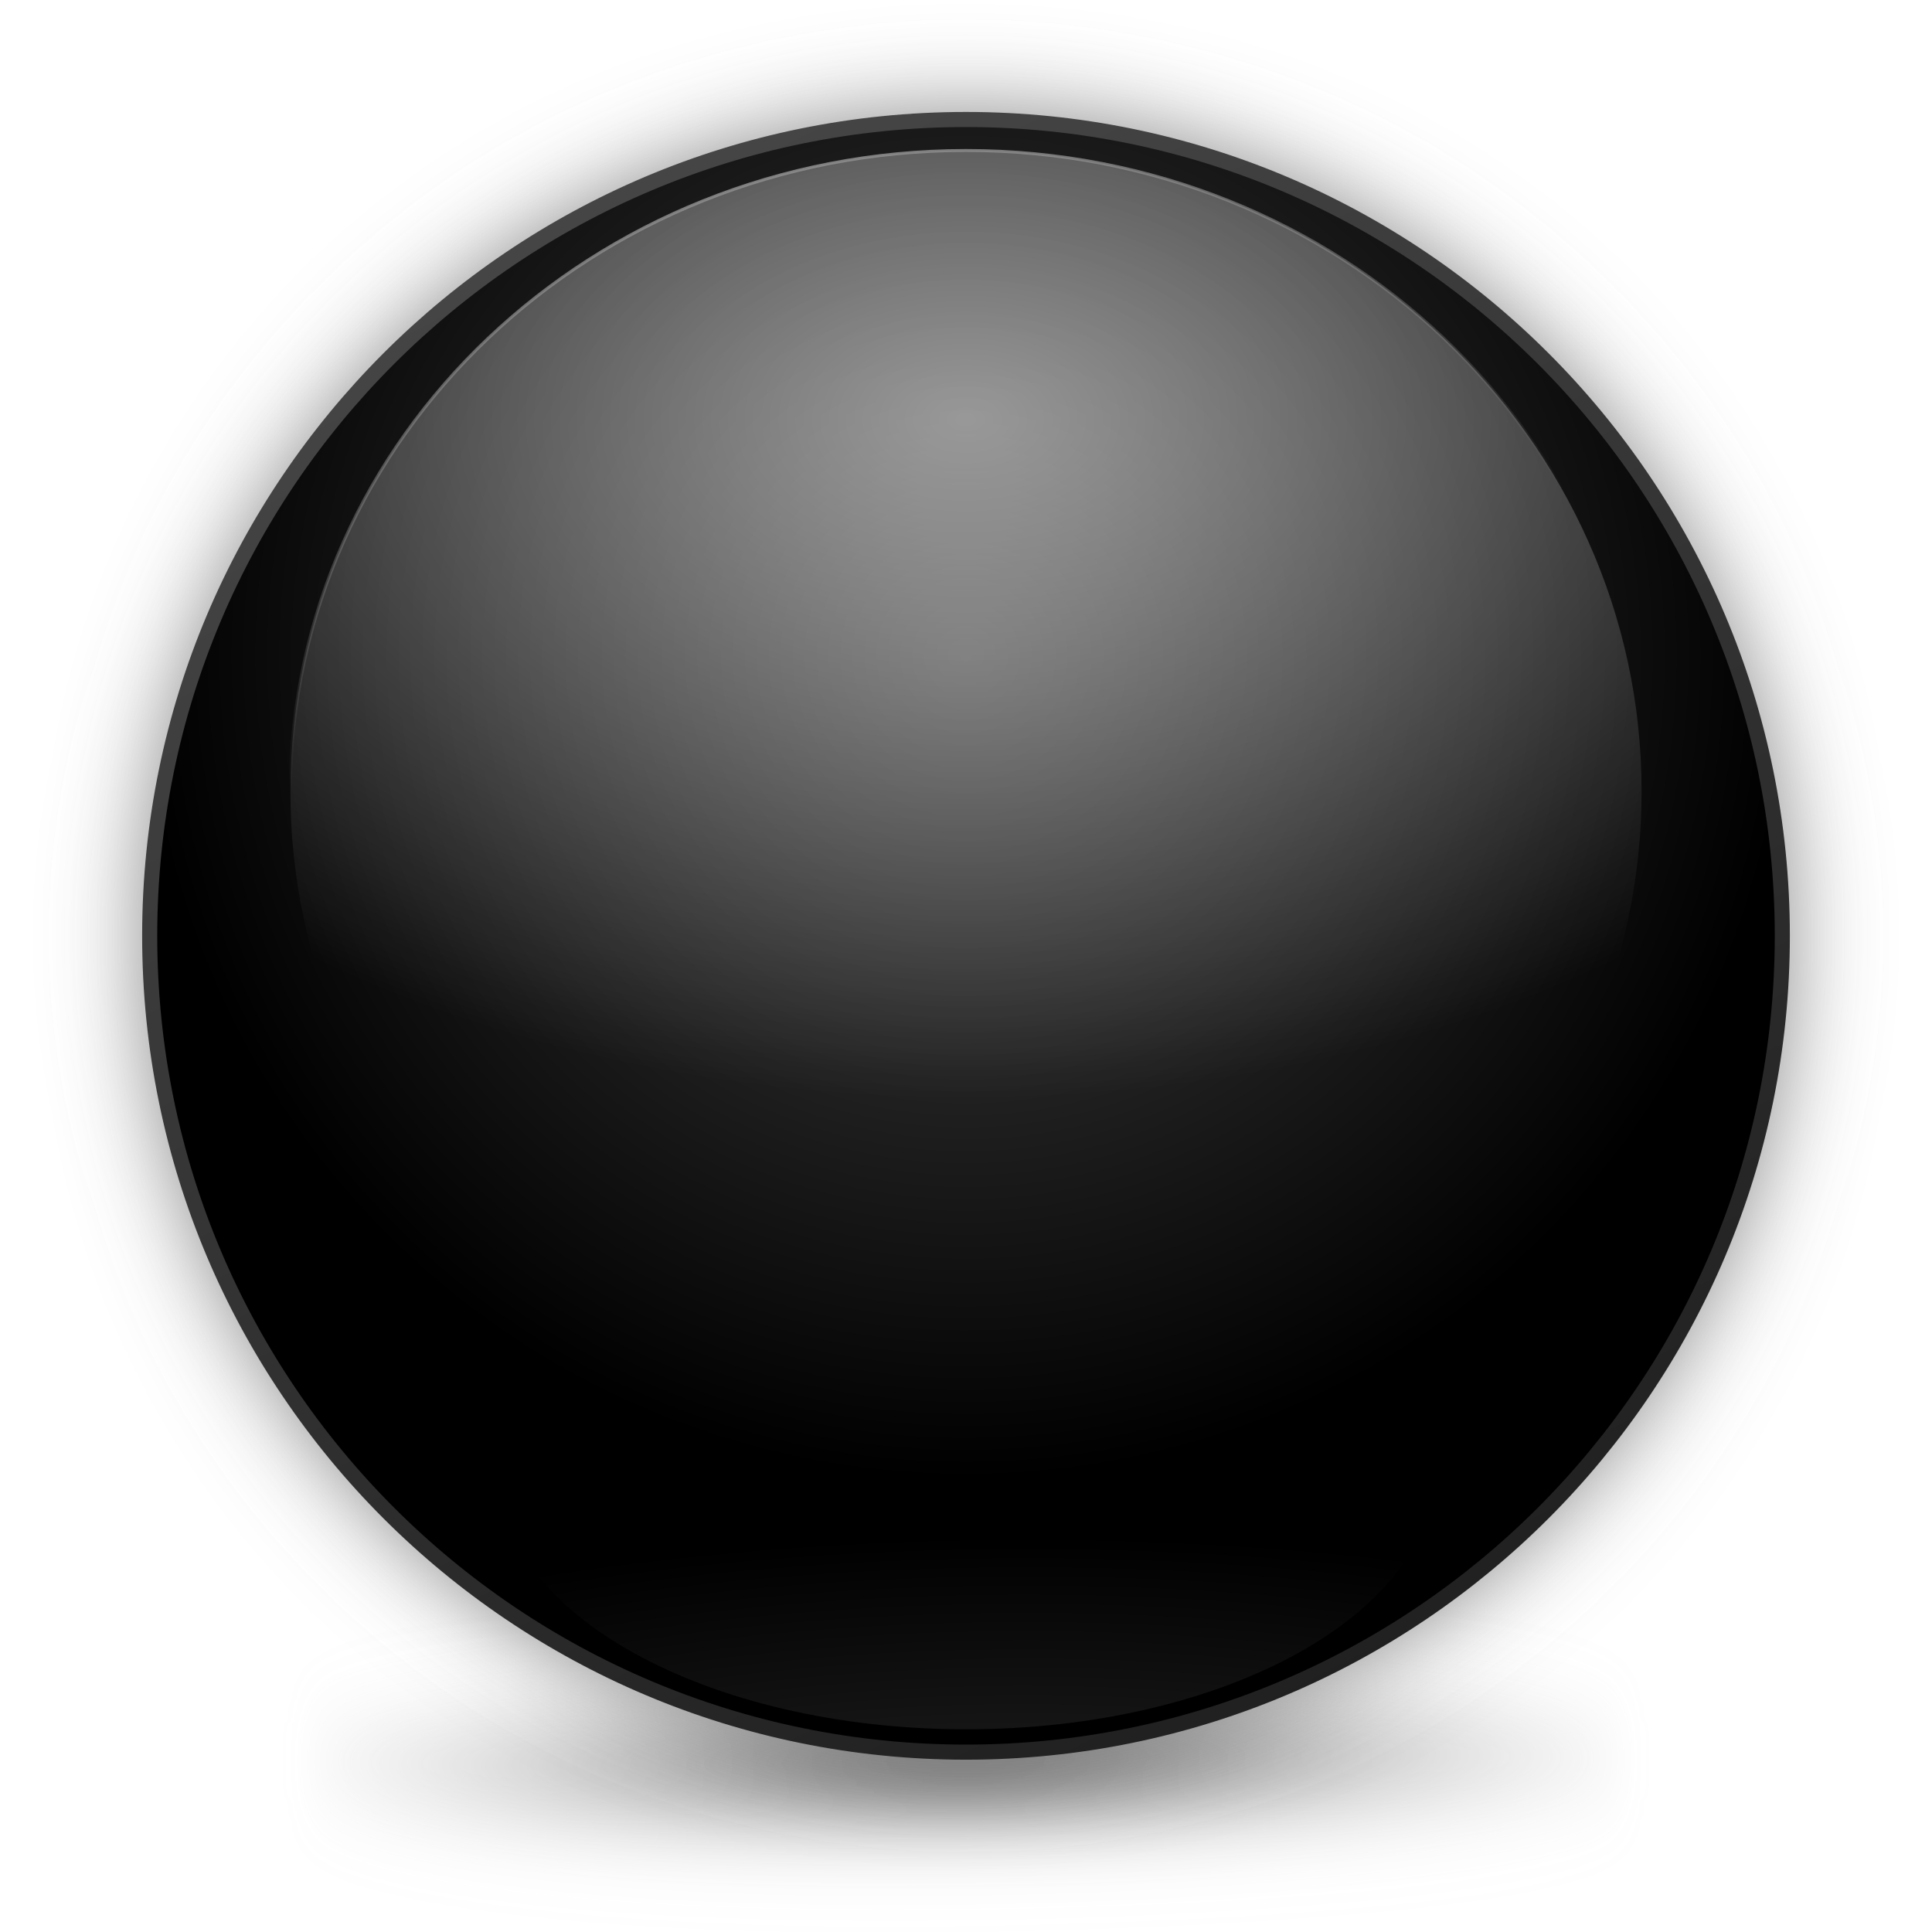
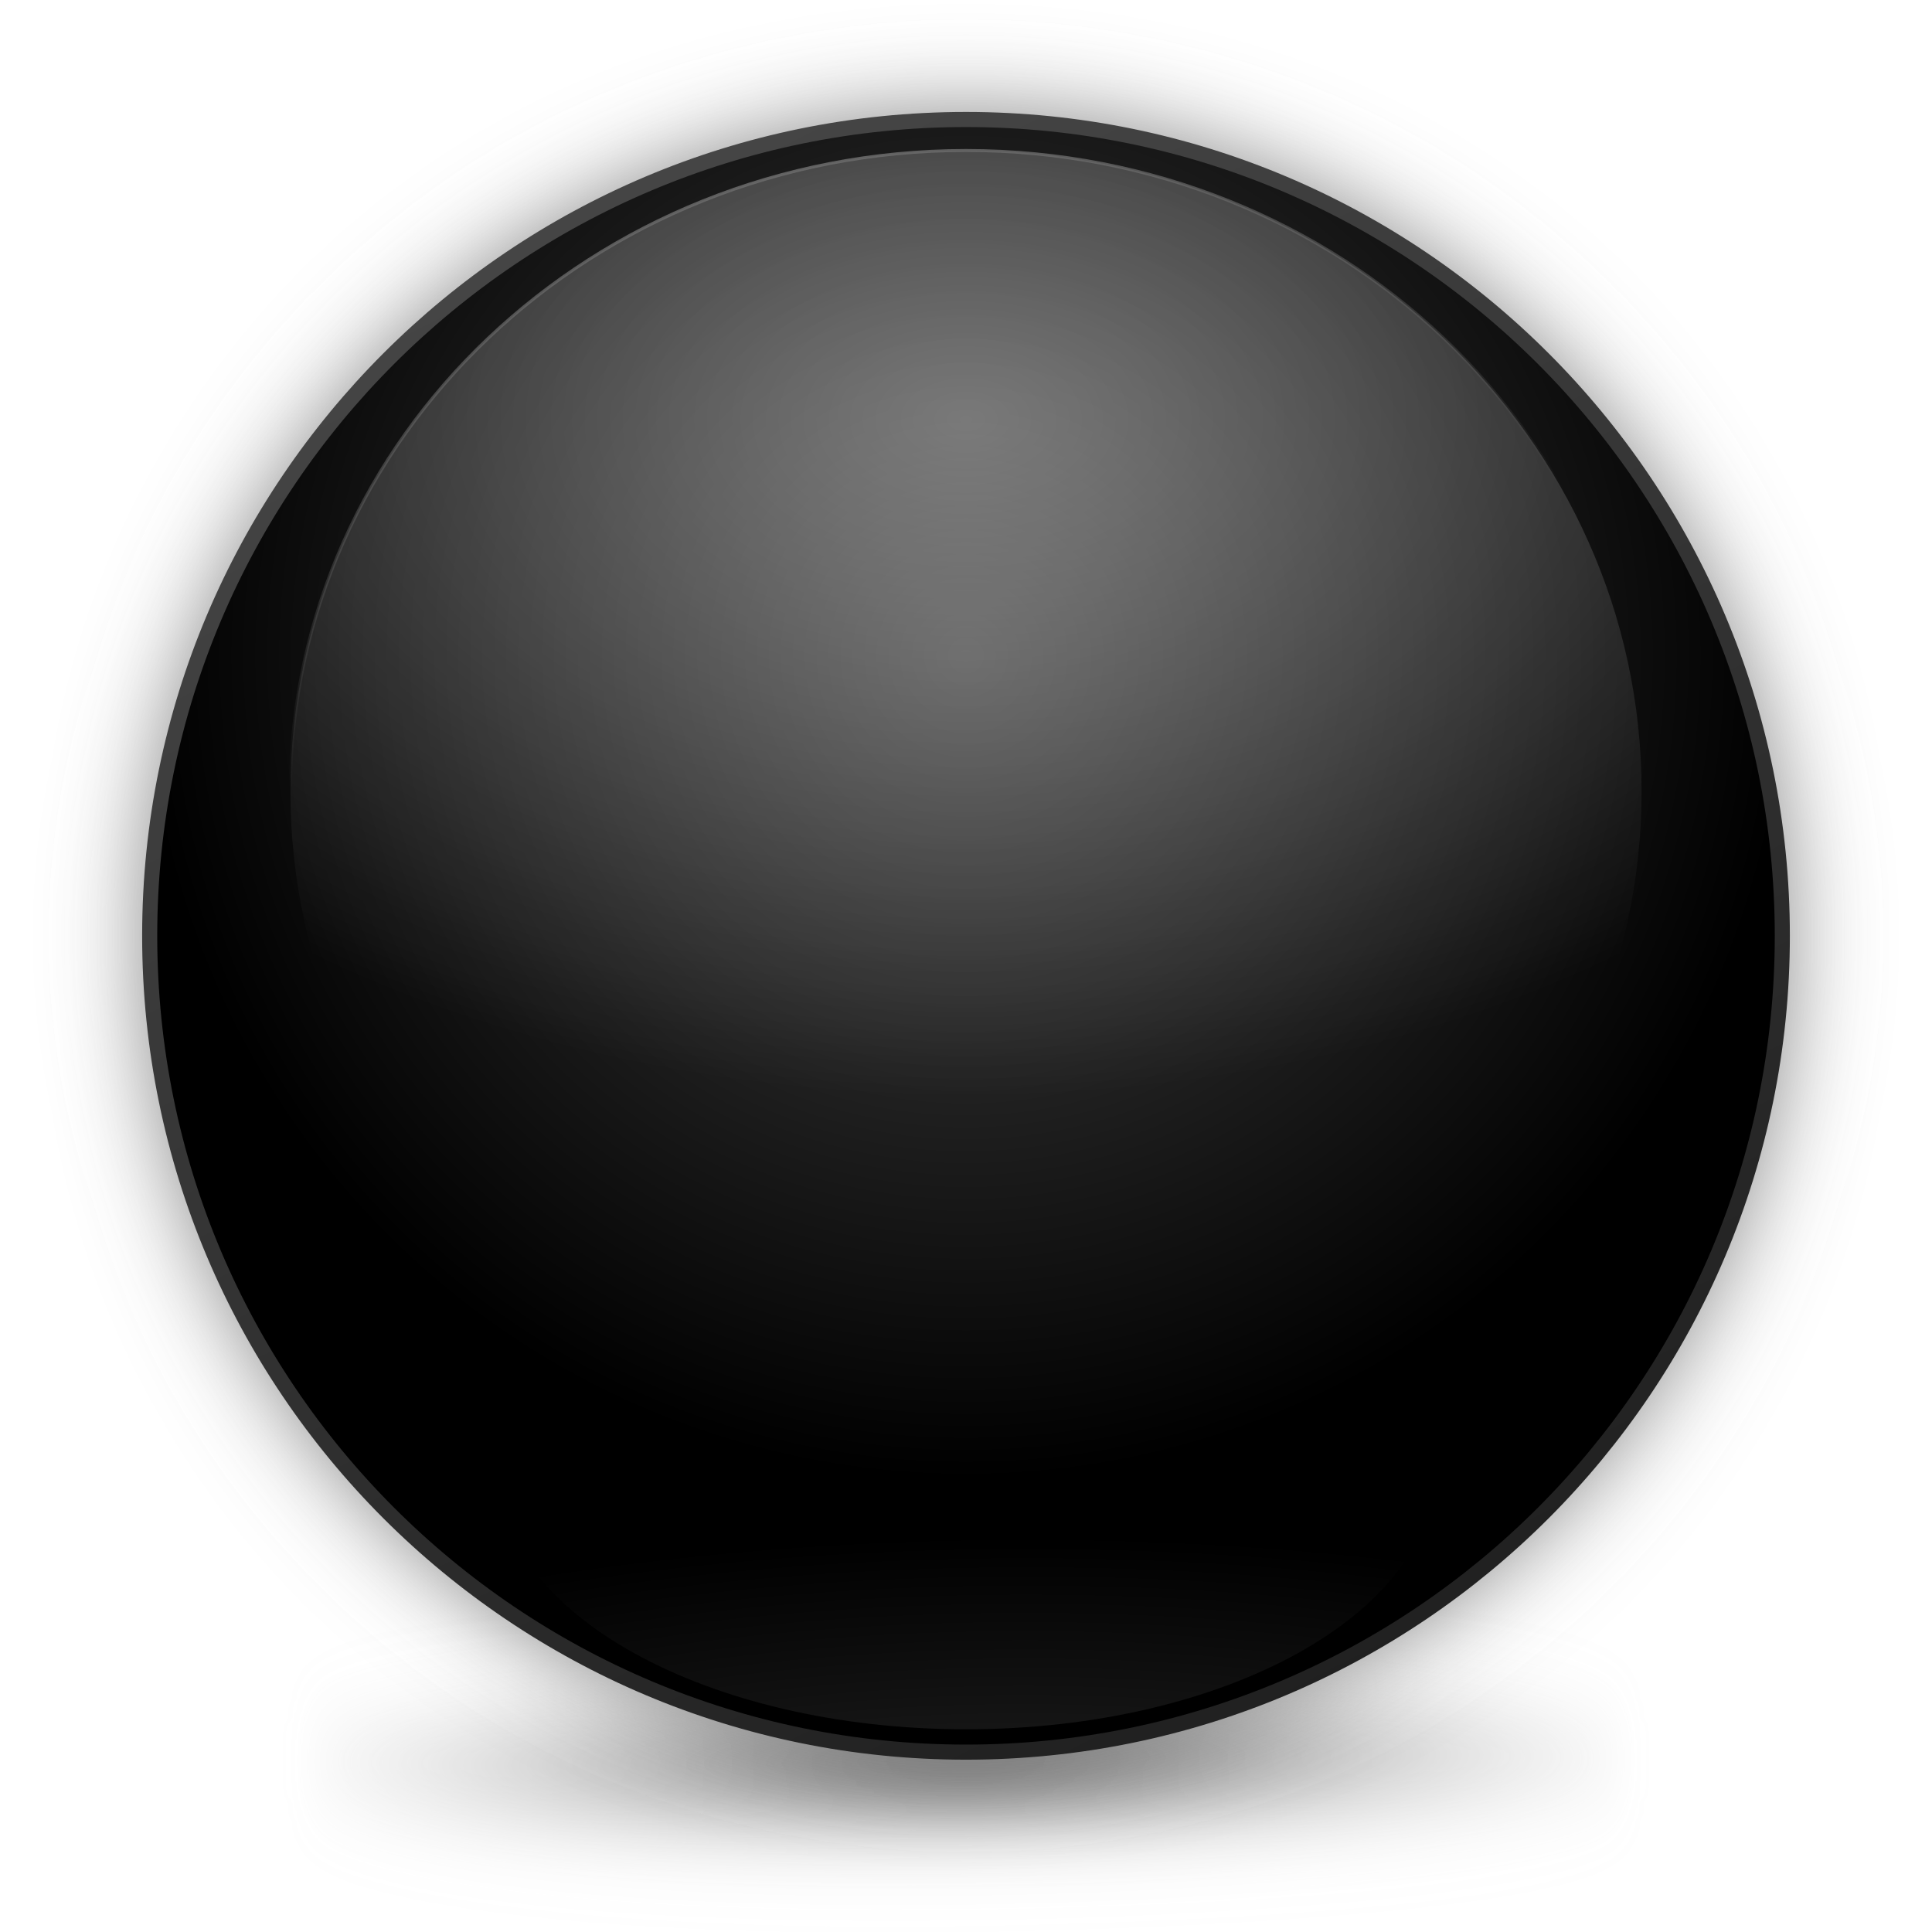
<svg xmlns="http://www.w3.org/2000/svg" xmlns:xlink="http://www.w3.org/1999/xlink" width="128" height="128" id="svg2" version="1.1">
  <defs id="defs4">
    <linearGradient id="linearGradient3757">
      <stop id="stop3759" offset="0" style="stop-color:#f8ead2;stop-opacity:1;" />
      <stop id="stop3761" offset="1" style="stop-color:#f8ead2;stop-opacity:0;" />
    </linearGradient>
    <linearGradient id="linearGradient3703">
      <stop style="stop-color:#ffffff;stop-opacity:1;" offset="0" id="stop3705" />
      <stop style="stop-color:#ffffff;stop-opacity:0;" offset="1" id="stop3707" />
    </linearGradient>
    <linearGradient id="linearGradient3683">
      <stop id="stop3685" offset="0" style="stop-color:#000000;stop-opacity:1;" />
      <stop id="stop3687" offset="1" style="stop-color:#f0f0f0;stop-opacity:0;" />
    </linearGradient>
    <linearGradient id="linearGradient3610">
      <stop style="stop-color:#ffffff;stop-opacity:1;" offset="0" id="stop3612" />
      <stop style="stop-color:#ffffff;stop-opacity:0;" offset="1" id="stop3614" />
    </linearGradient>
    <linearGradient id="linearGradient3600">
      <stop style="stop-color:#ffffff;stop-opacity:1;" offset="0" id="stop3602" />
      <stop style="stop-color:#ffffff;stop-opacity:0;" offset="1" id="stop3604" />
    </linearGradient>
    <linearGradient id="linearGradient3590">
      <stop style="stop-color:#454545;stop-opacity:1;" offset="0" id="stop3592" />
      <stop style="stop-color:#000000;stop-opacity:1;" offset="1" id="stop3594" />
    </linearGradient>
    <radialGradient xlink:href="#linearGradient3590" id="radialGradient3596" cx="73.036" cy="55.457" fx="73.036" fy="55.457" r="52.107" gradientUnits="userSpaceOnUse" gradientTransform="matrix(1.000085,0,0,1,-0.00624524,0)" />
    <linearGradient xlink:href="#linearGradient3600" id="linearGradient3606" x1="112.5" y1="-4.667" x2="112.5" y2="80.857" gradientUnits="userSpaceOnUse" />
    <radialGradient xlink:href="#linearGradient3610" id="radialGradient3624" cx="73.036" cy="43.245" fx="73.036" fy="43.245" r="51.607" gradientUnits="userSpaceOnUse" gradientTransform="matrix(1.589951,3.5269245e-8,-2.1136294e-8,1.05923,-43.08753,-2.561409)" />
    <radialGradient xlink:href="#linearGradient3610" id="radialGradient3628" gradientUnits="userSpaceOnUse" gradientTransform="matrix(2.666407,0.01790497,0,1.796691,-122.5686,4.385239)" cx="75.386" cy="-21.278" fx="75.386" fy="-21.278" r="51.607" />
    <filter id="filter3669">
      <feGaussianBlur stdDeviation="3.096" id="feGaussianBlur3671" />
    </filter>
    <radialGradient xlink:href="#linearGradient3683" id="radialGradient3681" cx="64.65" cy="120.676" fx="64.65" fy="120.676" r="48.992" gradientTransform="matrix(1.249415,-0.005925,0.0019888,0.04638703,-16.36462,115.4616)" gradientUnits="userSpaceOnUse" />
    <filter id="filter3697" x="-0.025" width="1.05" y="-0.534" height="2.068">
      <feGaussianBlur stdDeviation="1.012" id="feGaussianBlur3699" />
    </filter>
    <linearGradient xlink:href="#linearGradient3703" id="linearGradient3709" x1="74.393" y1="37.393" x2="74.393" y2="158.94" gradientUnits="userSpaceOnUse" />
    <linearGradient xlink:href="#linearGradient3590" id="linearGradient3717" x1="49.014" y1="27.925" x2="136.23" y2="201.998" gradientUnits="userSpaceOnUse" />
    <linearGradient xlink:href="#linearGradient3610" id="linearGradient3725" x1="3.475" y1="147.369" x2="112.66" y2="48.366" gradientUnits="userSpaceOnUse" />
    <linearGradient xlink:href="#linearGradient3610" id="linearGradient3733" x1="59.725" y1="18.039" x2="70.287" y2="61.022" gradientUnits="userSpaceOnUse" />
    <filter id="filter3747">
      <feGaussianBlur stdDeviation="1.127" id="feGaussianBlur3749" />
    </filter>
    <linearGradient xlink:href="#linearGradient3757" id="linearGradient3763" gradientUnits="userSpaceOnUse" x1="100.292" y1="42.022" x2="74.393" y2="192.148" />
  </defs>
  <g id="layer1" transform="translate(0,-924.3622)">
    <path style="fill:url(#radialGradient3681);fill-opacity:1;stroke:none;filter:url(#filter3697)" id="path3673" d="m 113.642,120.676 a 48.992,2.273 0 1 1 -97.985,0 48.992,2.273 0 1 1 97.985,0 z" transform="matrix(0.8942559,0,0,2.720185,6.186567,712.7173)" />
    <path transform="matrix(1.047978,0,0,1.047978,-12.53983,909.6726)" d="m 124.643,73.179 a 51.607,51.607 0 1 1 -103.214,0 51.607,51.607 0 1 1 103.214,0 z" id="path3651" style="fill:#787878;fill-opacity:1;stroke:none;filter:url(#filter3669)" />
    <path style="fill:url(#radialGradient3596);fill-opacity:1;stroke:url(#linearGradient3717);opacity:1;stroke-width:0.954;stroke-miterlimit:4;stroke-dasharray:none" id="path2816" d="m 124.643,73.179 a 51.607,51.607 0 1 1 -103.214,0 51.607,51.607 0 1 1 103.214,0 z" transform="matrix(1.047978,0,0,1.047978,-12.53983,909.6726)" />
-     <path transform="matrix(0.8673056,0,0,0.8225937,0.6557184,916.5865)" d="m 124.643,73.179 a 51.607,51.607 0 1 1 -103.214,0 51.607,51.607 0 1 1 103.214,0 z" id="path3618" style="opacity:0.5;fill:url(#radialGradient3624);fill-opacity:1;stroke:url(#linearGradient3733);stroke-width:0.237;stroke-miterlimit:4;stroke-dasharray:none" />
+     <path transform="matrix(0.8673056,0,0,0.8225937,0.6557184,916.5865)" d="m 124.643,73.179 a 51.607,51.607 0 1 1 -103.214,0 51.607,51.607 0 1 1 103.214,0 z" id="path3618" style="opacity:0.35;fill:url(#radialGradient3624);fill-opacity:1;stroke:url(#linearGradient3733);stroke-width:0.237;stroke-miterlimit:4;stroke-dasharray:none" />
    <path style="opacity:0.2;fill:url(#radialGradient3628);fill-opacity:1;stroke:none" id="path3626" d="m 124.643,73.179 a 51.607,51.607 0 1 1 -103.214,0 51.607,51.607 0 1 1 103.214,0 z" transform="matrix(0.6015164,0,0,-0.3323472,20.06782,1046.101)" />
    <g id="g3767">
      <path transform="matrix(0.8549525,0,0,0.8549525,-94.57351,925.1663)" d="M 68.938,39.844 C 53.388,39.844 40.75,52.45 40.75,68 c 0,15.55 12.638,28.156 28.188,28.156 15.55,0 28.156,-12.607 28.156,-28.156 0,-15.55 -12.607,-28.156 -28.156,-28.156 z" id="path3737" style="opacity:0.5;fill:none;stroke:#000000;stroke-width:0.234;stroke-miterlimit:4;stroke-opacity:1;stroke-dasharray:none;filter:url(#filter3747)" />
-       <path transform="matrix(0.8549525,0,0,0.8549525,-94.57351,925.1663)" d="M 96.786,68 A 27.857,27.857 0 1 1 41.071,68 27.857,27.857 0 1 1 96.786,68 z" id="path3701" style="fill:url(#linearGradient3709);fill-opacity:1;stroke:url(#linearGradient3725);stroke-width:0.585;stroke-miterlimit:4;stroke-dasharray:none" />
-       <path style="opacity:0.25;fill:url(#linearGradient3763);fill-opacity:1;stroke:none" id="path3755" d="M 96.786,68 A 27.857,27.857 0 1 1 41.071,68 27.857,27.857 0 1 1 96.786,68 z" transform="matrix(0.8549525,0,0,0.8549525,-94.57351,925.1663)" />
+       <path transform="matrix(0.8549525,0,0,0.8549525,-94.57351,925.1663)" d="m 96.786,68 c 0,15.385 -12.472,27.857 -27.857,27.857 C 53.543,95.857 41.071,83.385 41.071,68 c 0,-15.385 12.472,-27.857 27.857,-27.857 15.385,0 27.857,12.472 27.857,27.857 z" id="path3701" style="fill:url(#linearGradient3709);fill-opacity:1;stroke:url(#linearGradient3725);stroke-width:0.585;stroke-miterlimit:4;stroke-dasharray:none" />
+       <path style="opacity:0.25;fill:url(#linearGradient3763);fill-opacity:1;stroke:none" id="path3755" d="m 96.786,68 c 0,15.385 -12.472,27.857 -27.857,27.857 C 53.543,95.857 41.071,83.385 41.071,68 c 0,-15.385 12.472,-27.857 27.857,-27.857 15.385,0 27.857,12.472 27.857,27.857 z" transform="matrix(0.8549525,0,0,0.8549525,-94.57351,925.1663)" />
    </g>
    <text xml:space="preserve" style="font-size:38.535px;font-style:normal;font-weight:normal;fill:#000000;fill-opacity:1;stroke:none;font-family:Bitstream Vera Sans" x="-59.857" y="904.076" id="text3751" transform="scale(0.9633757,1.038017)">
      <tspan id="tspan3753" x="-59.857" y="904.076" style="font-style:normal;font-variant:normal;font-weight:normal;font-stretch:normal;font-family:Myriad Pro;-inkscape-font-specification:Myriad Pro">8</tspan>
    </text>
  </g>
</svg>
